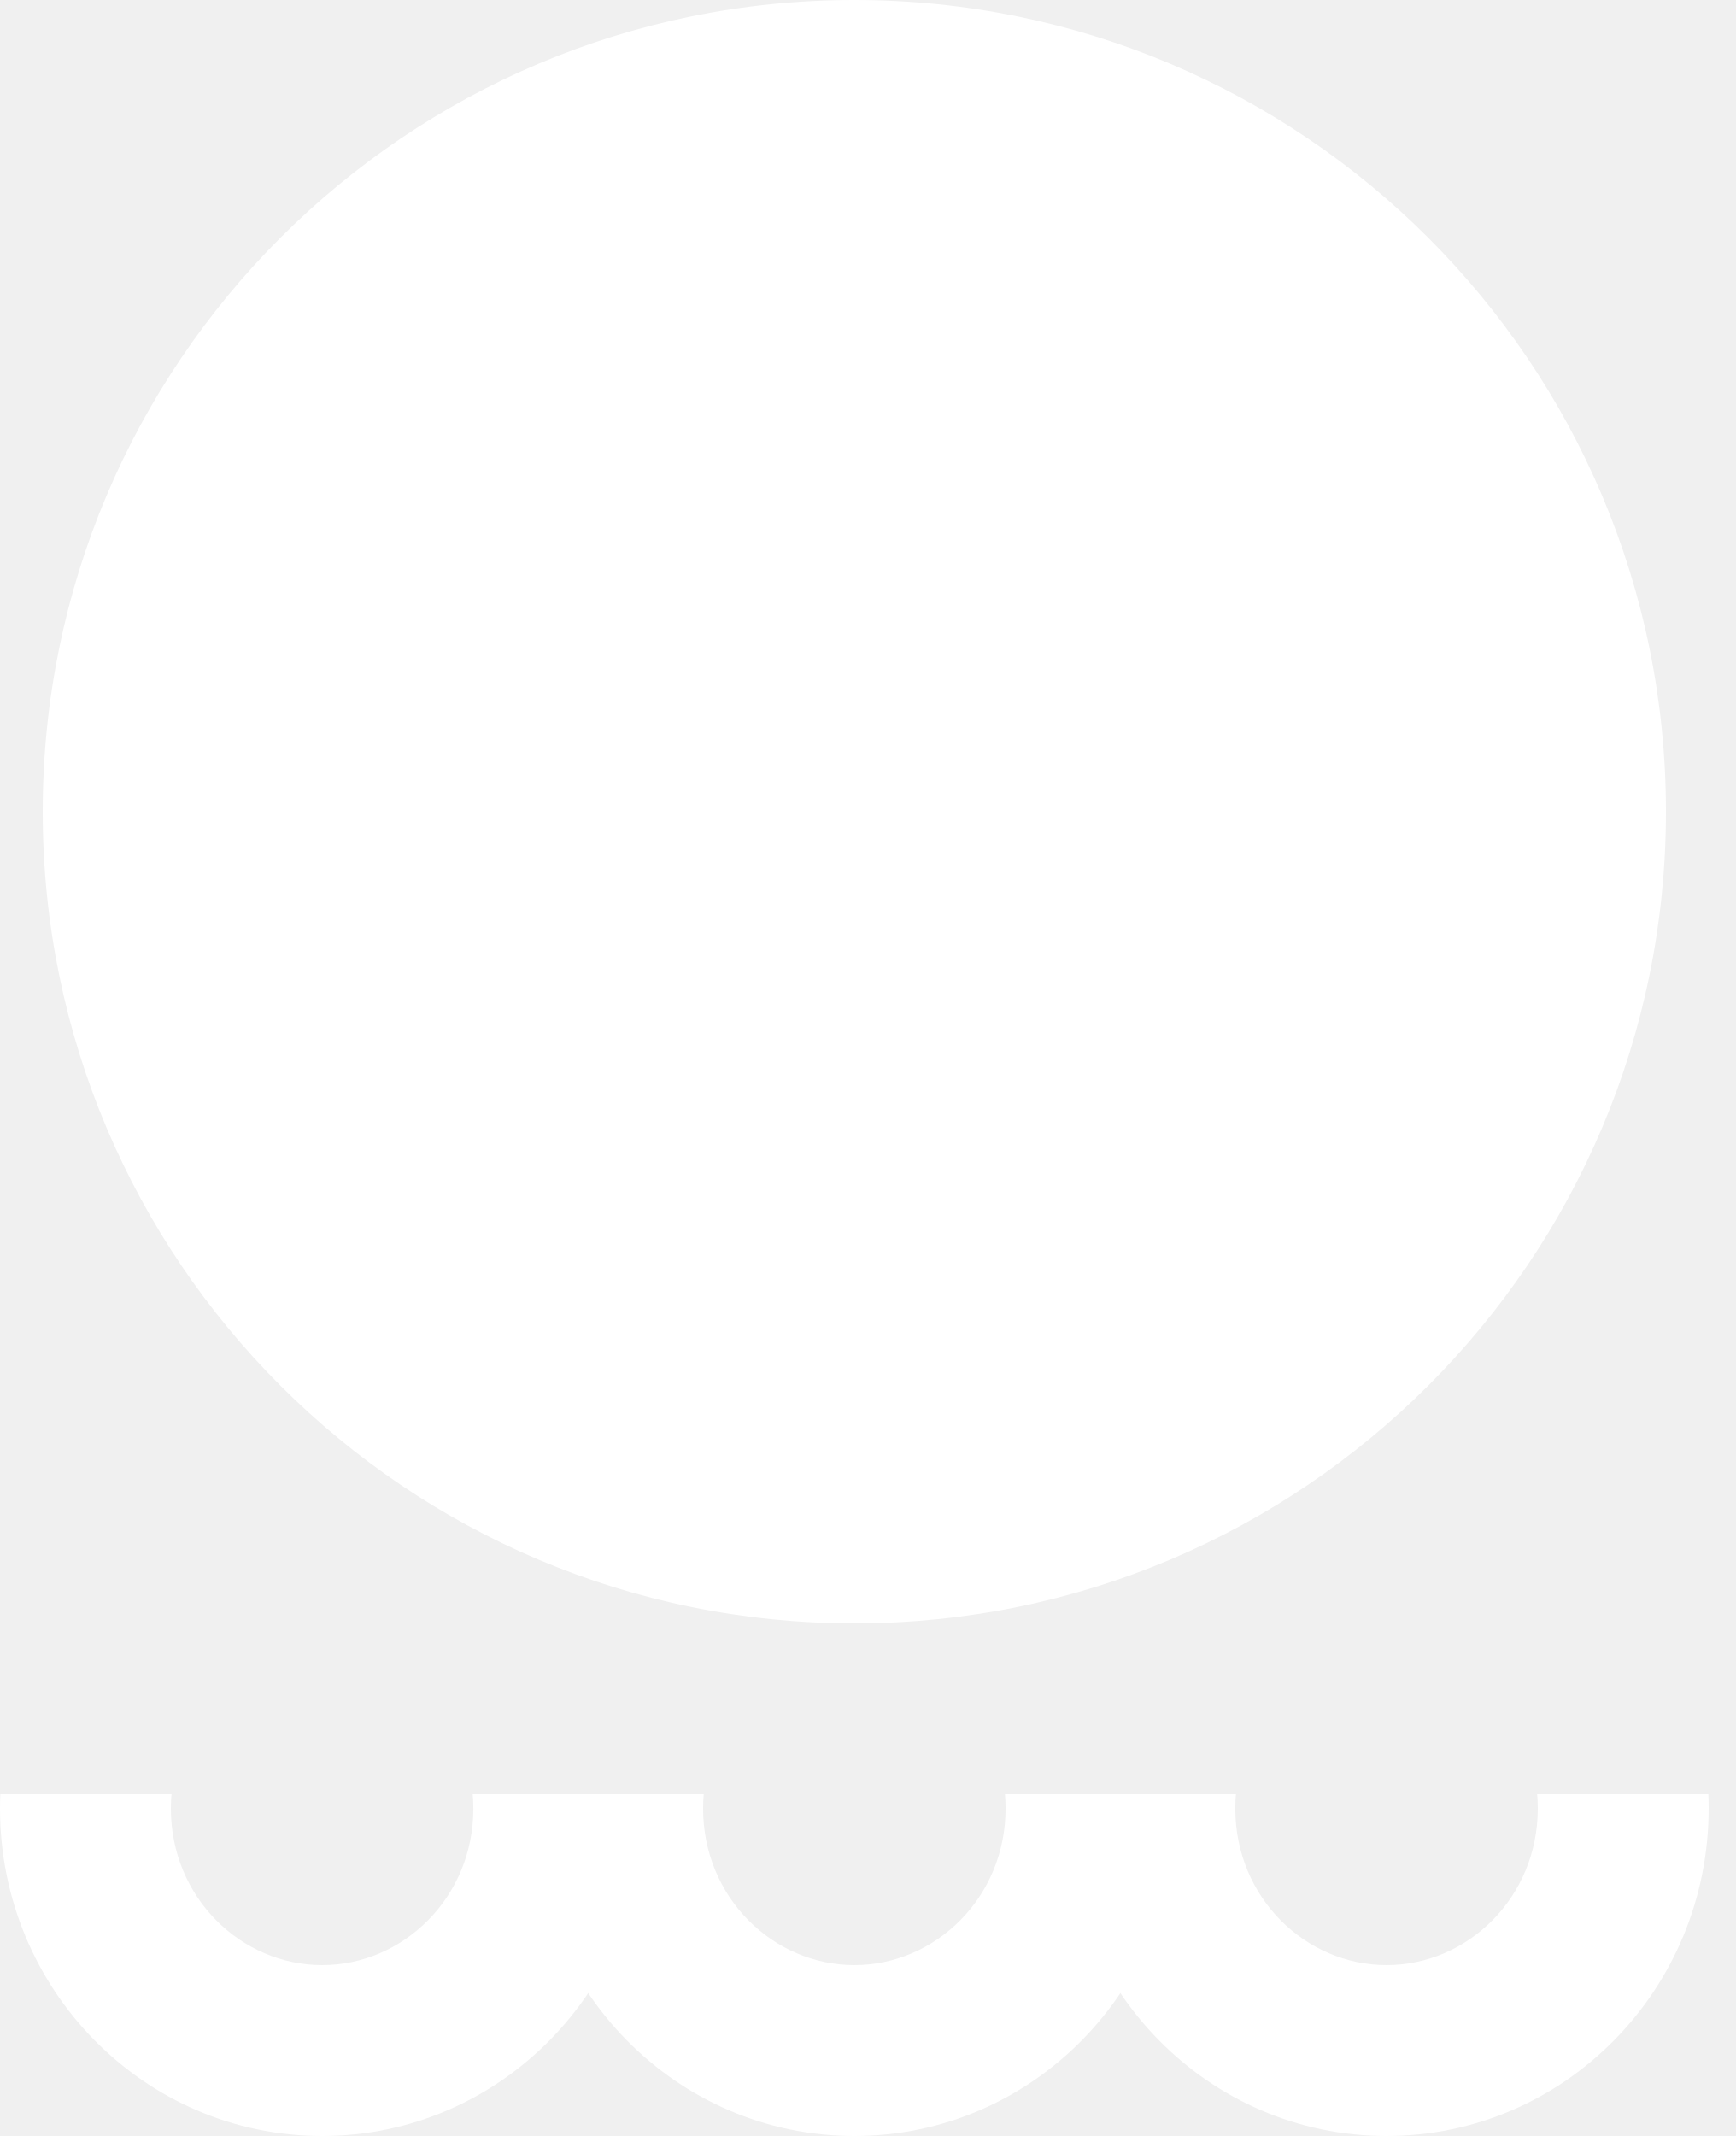
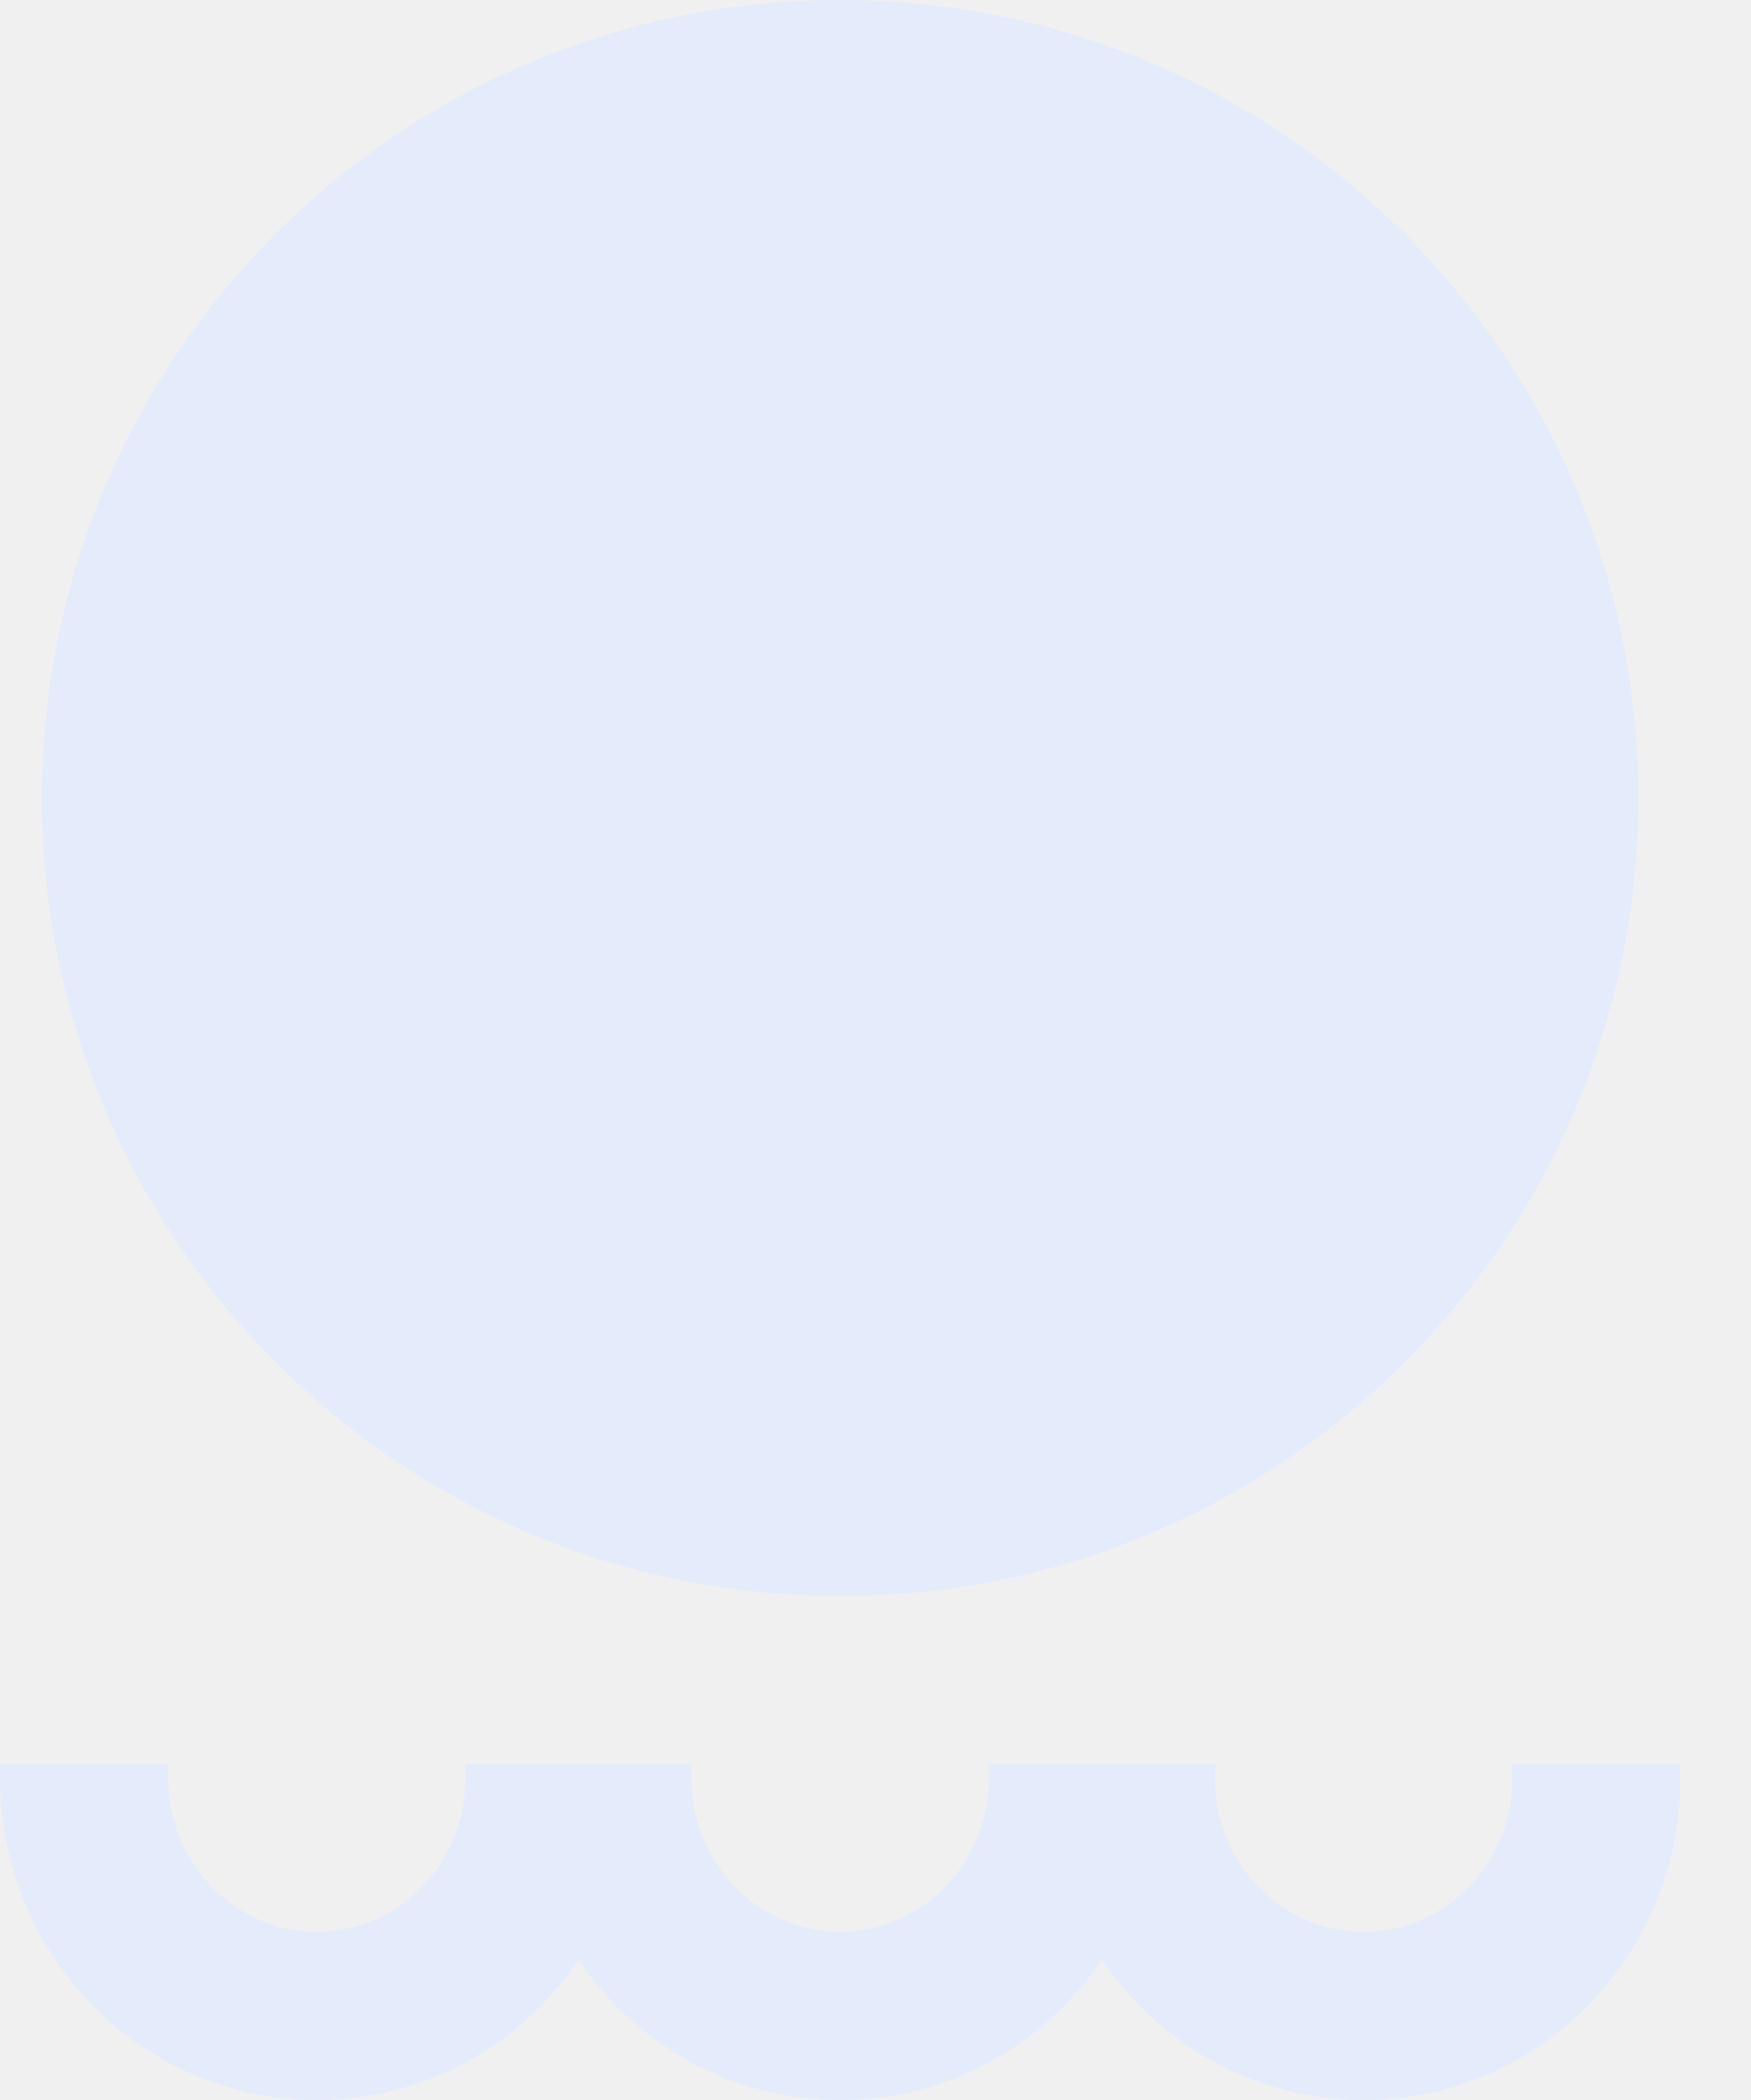
- <svg xmlns="http://www.w3.org/2000/svg" width="26" height="32" viewBox="0 0 26 32" fill="none">
-   <mask id="mask0_1433_1578" style="mask-type:alpha" maskUnits="userSpaceOnUse" x="0" y="26" width="26" height="6">
-     <rect x="25.6" y="32" width="25.6" height="5.12" transform="rotate(180 25.6 32)" fill="#C4C4C4" />
+ <svg xmlns="http://www.w3.org/2000/svg" width="20" height="24" viewBox="0 0 20 24" fill="none">
+   <mask id="mask0_1639_1907" style="mask-type:alpha" maskUnits="userSpaceOnUse" x="0" y="20" width="20" height="4">
+     <rect x="19.199" y="24" width="19.2" height="3.84" transform="rotate(180 19.1992 24)" fill="#C4C4C4" />
  </mask>
-   <g mask="url(#mask0_1433_1578)">
-     <path fill-rule="evenodd" clip-rule="evenodd" d="M12.8 24.747C11.588 24.747 10.534 25.757 10.534 27.093C10.534 28.429 11.588 29.44 12.8 29.44C14.012 29.44 15.066 28.429 15.066 27.093C15.066 25.757 14.012 24.747 12.8 24.747ZM12.8 22.187C10.134 22.187 7.974 24.384 7.974 27.093C7.974 29.803 10.134 32 12.8 32C15.465 32 17.626 29.803 17.626 27.093C17.626 24.384 15.465 22.187 12.8 22.187Z" fill="white" />
-     <path fill-rule="evenodd" clip-rule="evenodd" d="M20.774 24.747C19.562 24.747 18.508 25.757 18.508 27.093C18.508 28.429 19.562 29.44 20.774 29.44C21.986 29.44 23.04 28.429 23.04 27.093C23.04 25.757 21.986 24.747 20.774 24.747ZM20.774 22.187C18.108 22.187 15.947 24.384 15.947 27.093C15.947 29.803 18.108 32 20.774 32C23.439 32 25.6 29.803 25.6 27.093C25.6 24.384 23.439 22.187 20.774 22.187Z" fill="white" />
-     <path fill-rule="evenodd" clip-rule="evenodd" d="M4.826 24.747C3.614 24.747 2.56 25.757 2.56 27.093C2.56 28.429 3.614 29.44 4.826 29.44C6.038 29.44 7.092 28.429 7.092 27.093C7.092 25.757 6.038 24.747 4.826 24.747ZM4.826 22.187C2.161 22.187 6.95292e-06 24.384 7.1936e-06 27.093C7.43428e-06 29.803 2.161 32 4.826 32C7.492 32 9.652 29.803 9.652 27.093C9.652 24.384 7.492 22.187 4.826 22.187Z" fill="white" />
+   <g mask="url(#mask0_1639_1907)">
+     <path fill-rule="evenodd" clip-rule="evenodd" d="M9.599 18.56C8.69 18.56 7.899 19.318 7.899 20.32C7.899 21.322 8.69 22.08 9.599 22.08C10.508 22.08 11.299 21.322 11.299 20.32C11.299 19.318 10.508 18.56 9.599 18.56ZM9.599 16.64C7.6 16.64 5.979 18.288 5.979 20.32C5.979 22.352 7.6 24 9.599 24C11.598 24 13.219 22.352 13.219 20.32C13.219 18.288 11.598 16.64 9.599 16.64Z" fill="#E4EBFA" />
+     <path fill-rule="evenodd" clip-rule="evenodd" d="M15.58 18.56C14.671 18.56 13.88 19.318 13.88 20.32C13.88 21.322 14.671 22.08 15.58 22.08C16.488 22.08 17.279 21.322 17.279 20.32C17.279 19.318 16.488 18.56 15.58 18.56ZM15.579 16.64C13.581 16.64 11.96 18.288 11.96 20.32C11.96 22.352 13.581 24 15.58 24C17.579 24 19.199 22.352 19.199 20.32C19.199 18.288 17.579 16.64 15.579 16.64Z" fill="#E4EBFA" />
+     <path fill-rule="evenodd" clip-rule="evenodd" d="M3.621 18.56C2.712 18.56 1.921 19.318 1.921 20.32C1.921 21.322 2.712 22.08 3.621 22.08C4.529 22.08 5.32 21.322 5.32 20.32C5.32 19.318 4.529 18.56 3.621 18.56ZM3.621 16.64C1.621 16.64 0.001 18.288 0.001 20.32C0.001 22.352 1.621 24 3.621 24C5.62 24 7.24 22.352 7.24 20.32C7.24 18.288 5.62 16.64 3.621 16.64Z" fill="#E4EBFA" />
  </g>
-   <ellipse cx="12.8" cy="12.16" rx="12.16" ry="12.16" fill="white" />
+   <ellipse cx="9.599" cy="9.12" rx="9.12" ry="9.12" fill="#E4EBFA" />
</svg>
